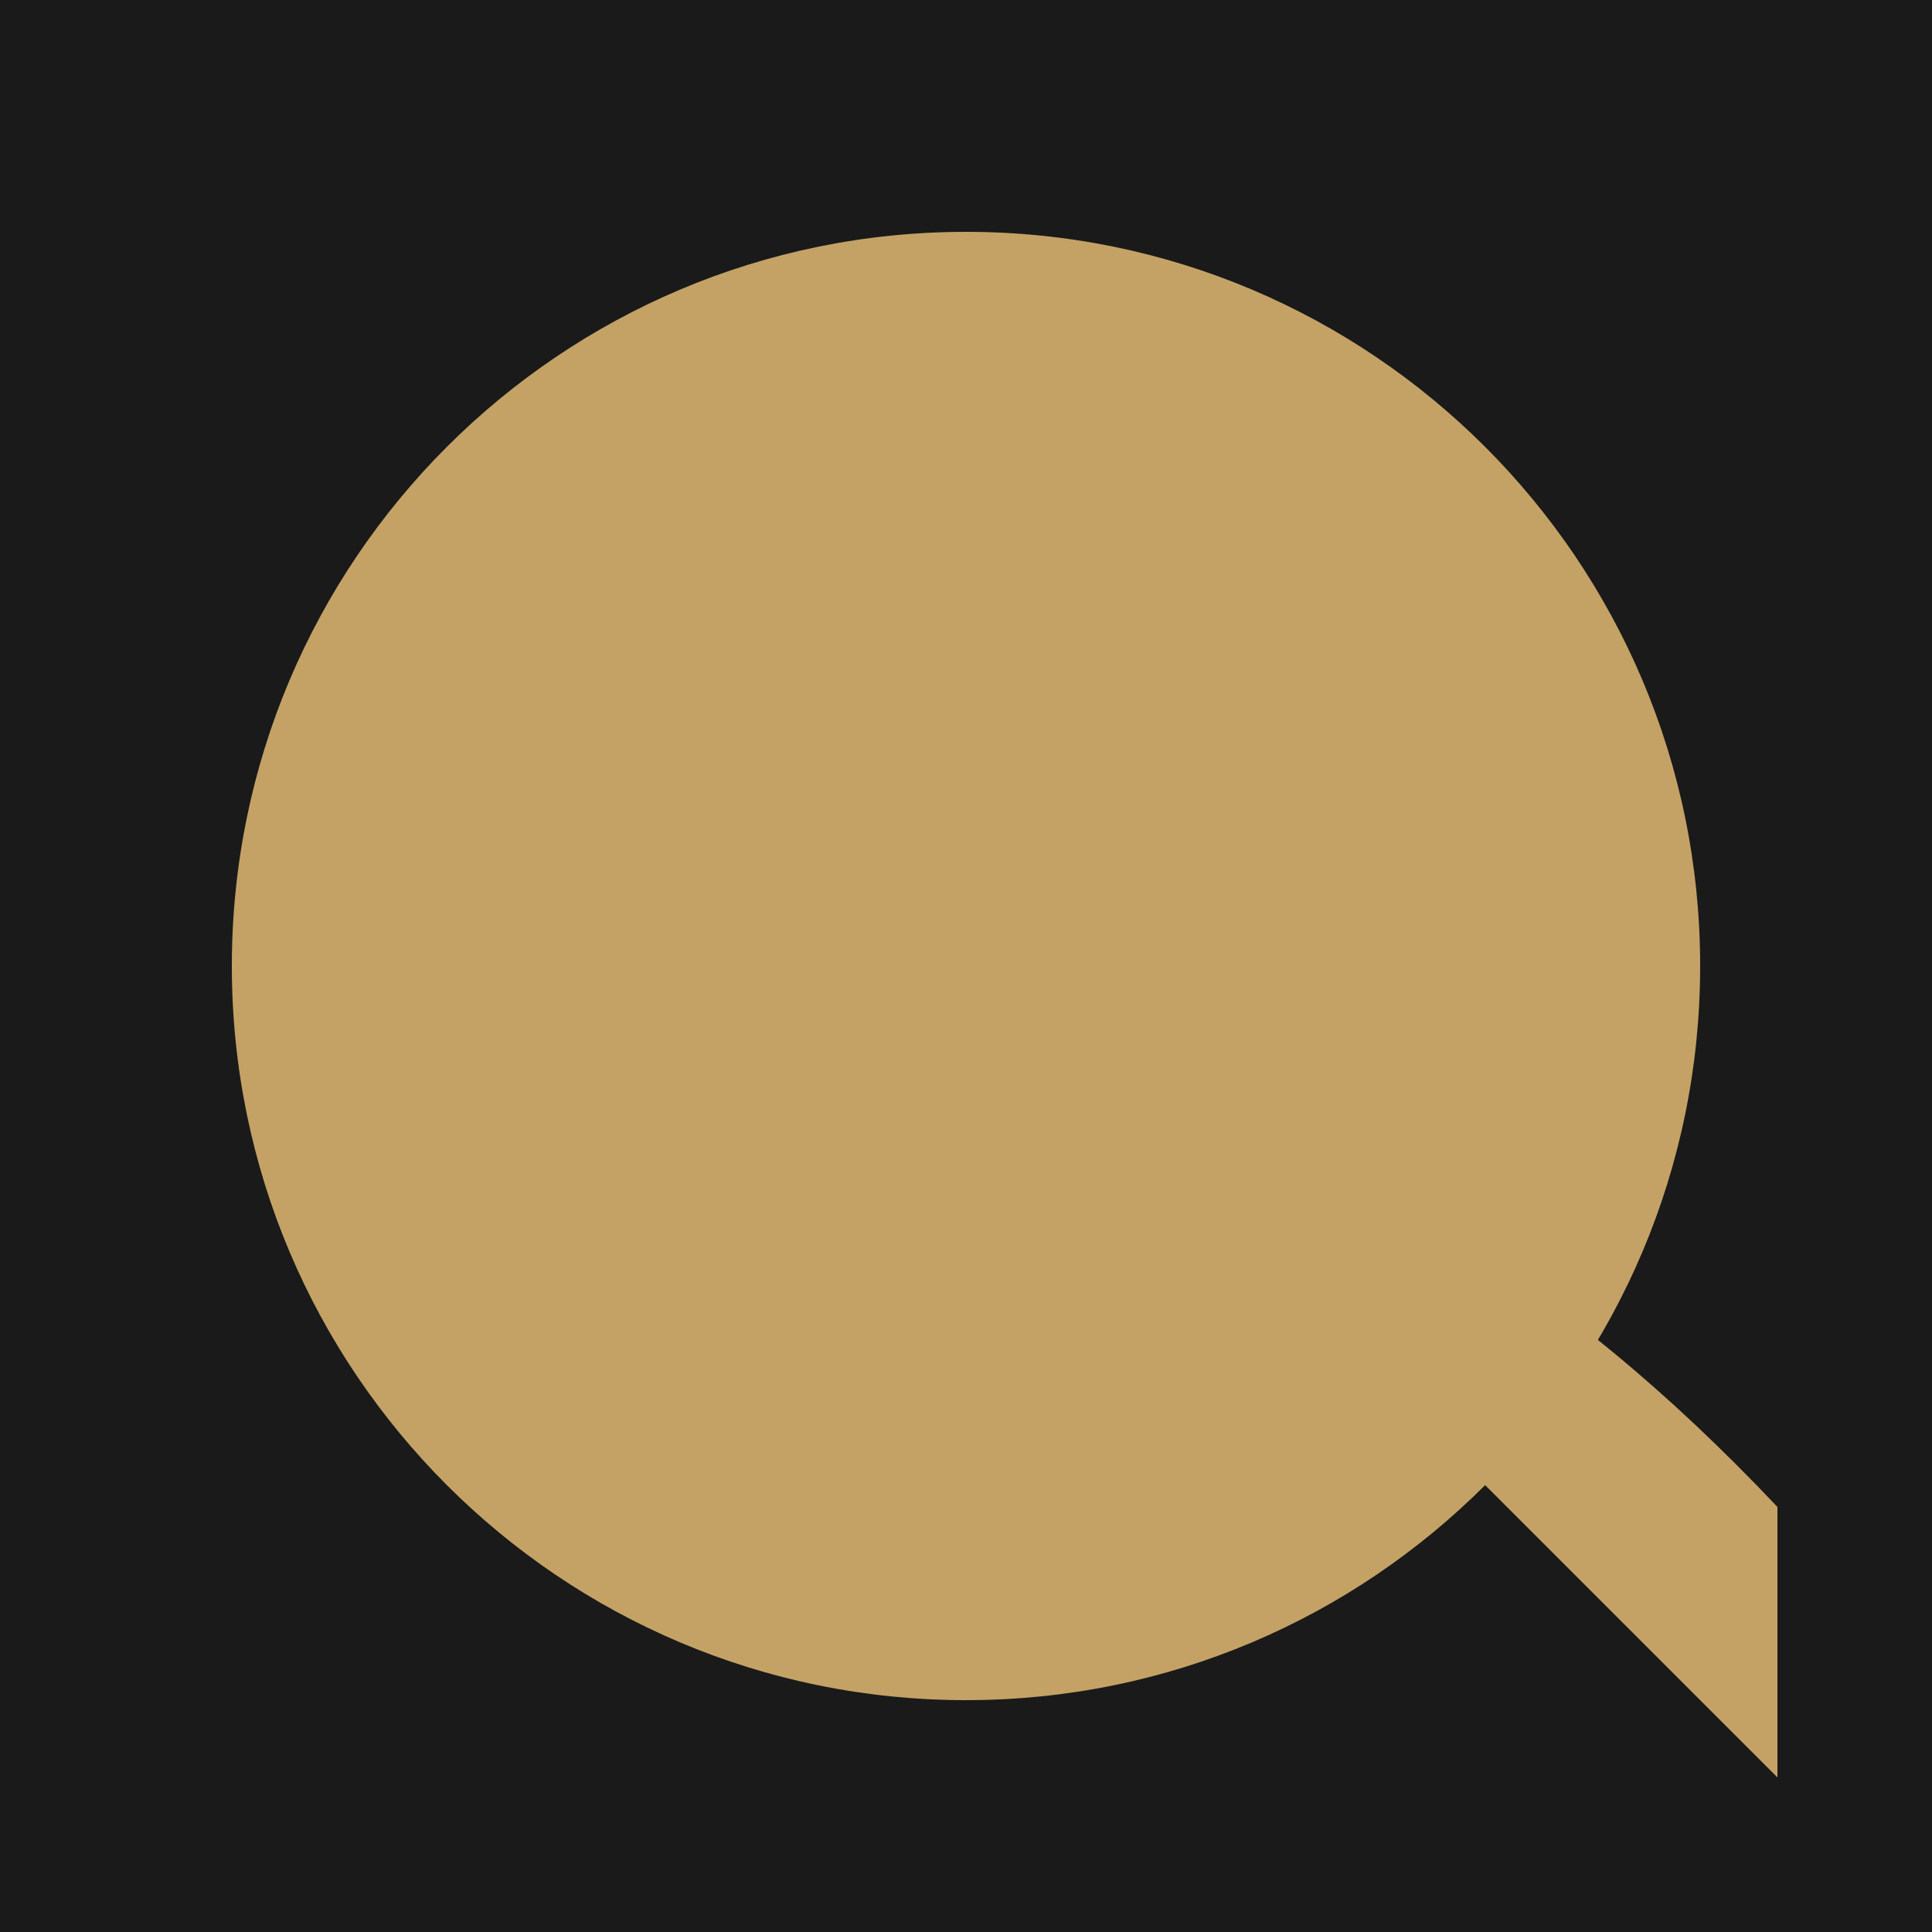
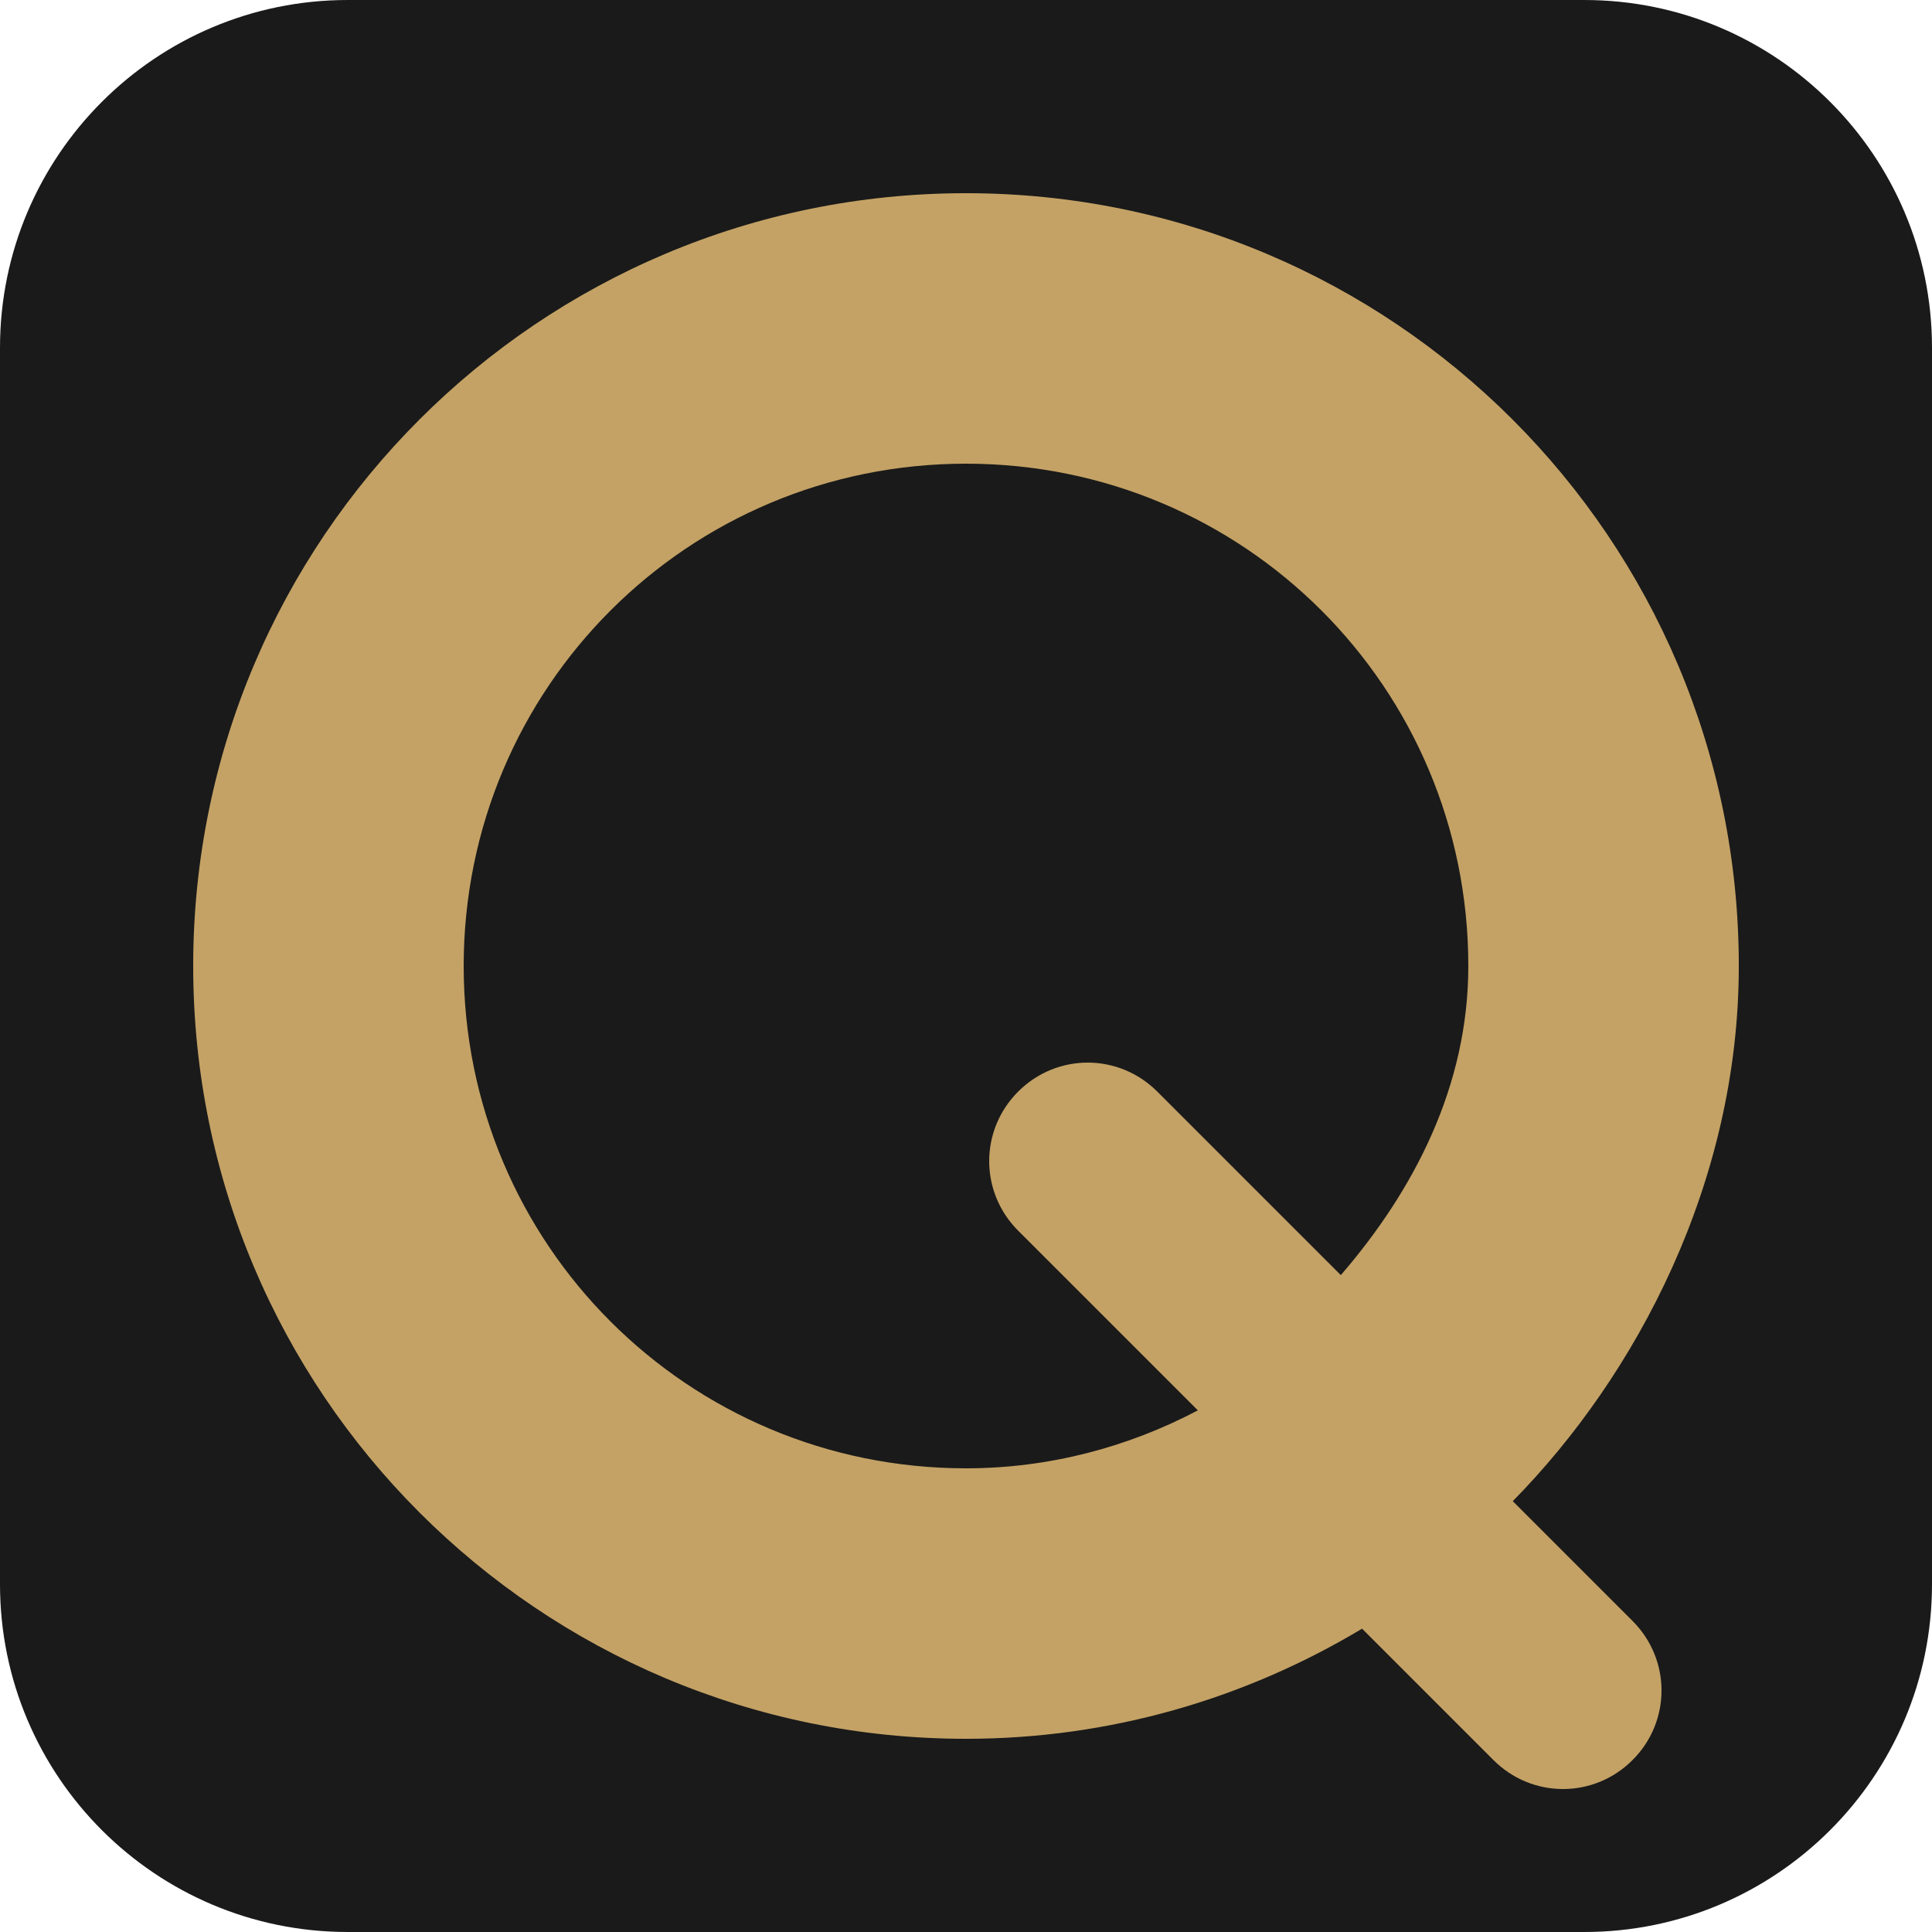
<svg xmlns="http://www.w3.org/2000/svg" viewBox="0 0 100 100">
-   <rect width="100" height="100" fill="#1A1A1A" />
-   <g fill="#C4A265">
-     <circle cx="50" cy="50" r="38" />
-     <path d="M 58 58 Q 75 75 92 92 L 92 78 Q 75 60 58 58 Z" />
-   </g>
+   <rect width="100" height="100" rx="18" fill="#1A1A1A" />
+   <path fill="#C4A265" fill-rule="evenodd" d="M50 10C27.9 10 10 27.9 10 50s17.9 40 40 40c7.5 0 14.5-2.1 20.5-5.7l6.8 6.8c2 2 5.2 2 7.2 0s2-5.2 0-7.2l-6.2-6.2C84.7 71.2 90 61.2 90 50c0-22.1-17.9-40-40-40zm0 14c-14.4 0-26 11.6-26 26s11.6 26 26 26c4.3 0 8.4-1.1 12-3l-9.3-9.3c-2-2-2-5.2 0-7.2s5.2-2 7.2 0l9.5 9.5C73.2 61.6 76 56.2 76 50c0-14.4-11.6-26-26-26z" />
</svg>
